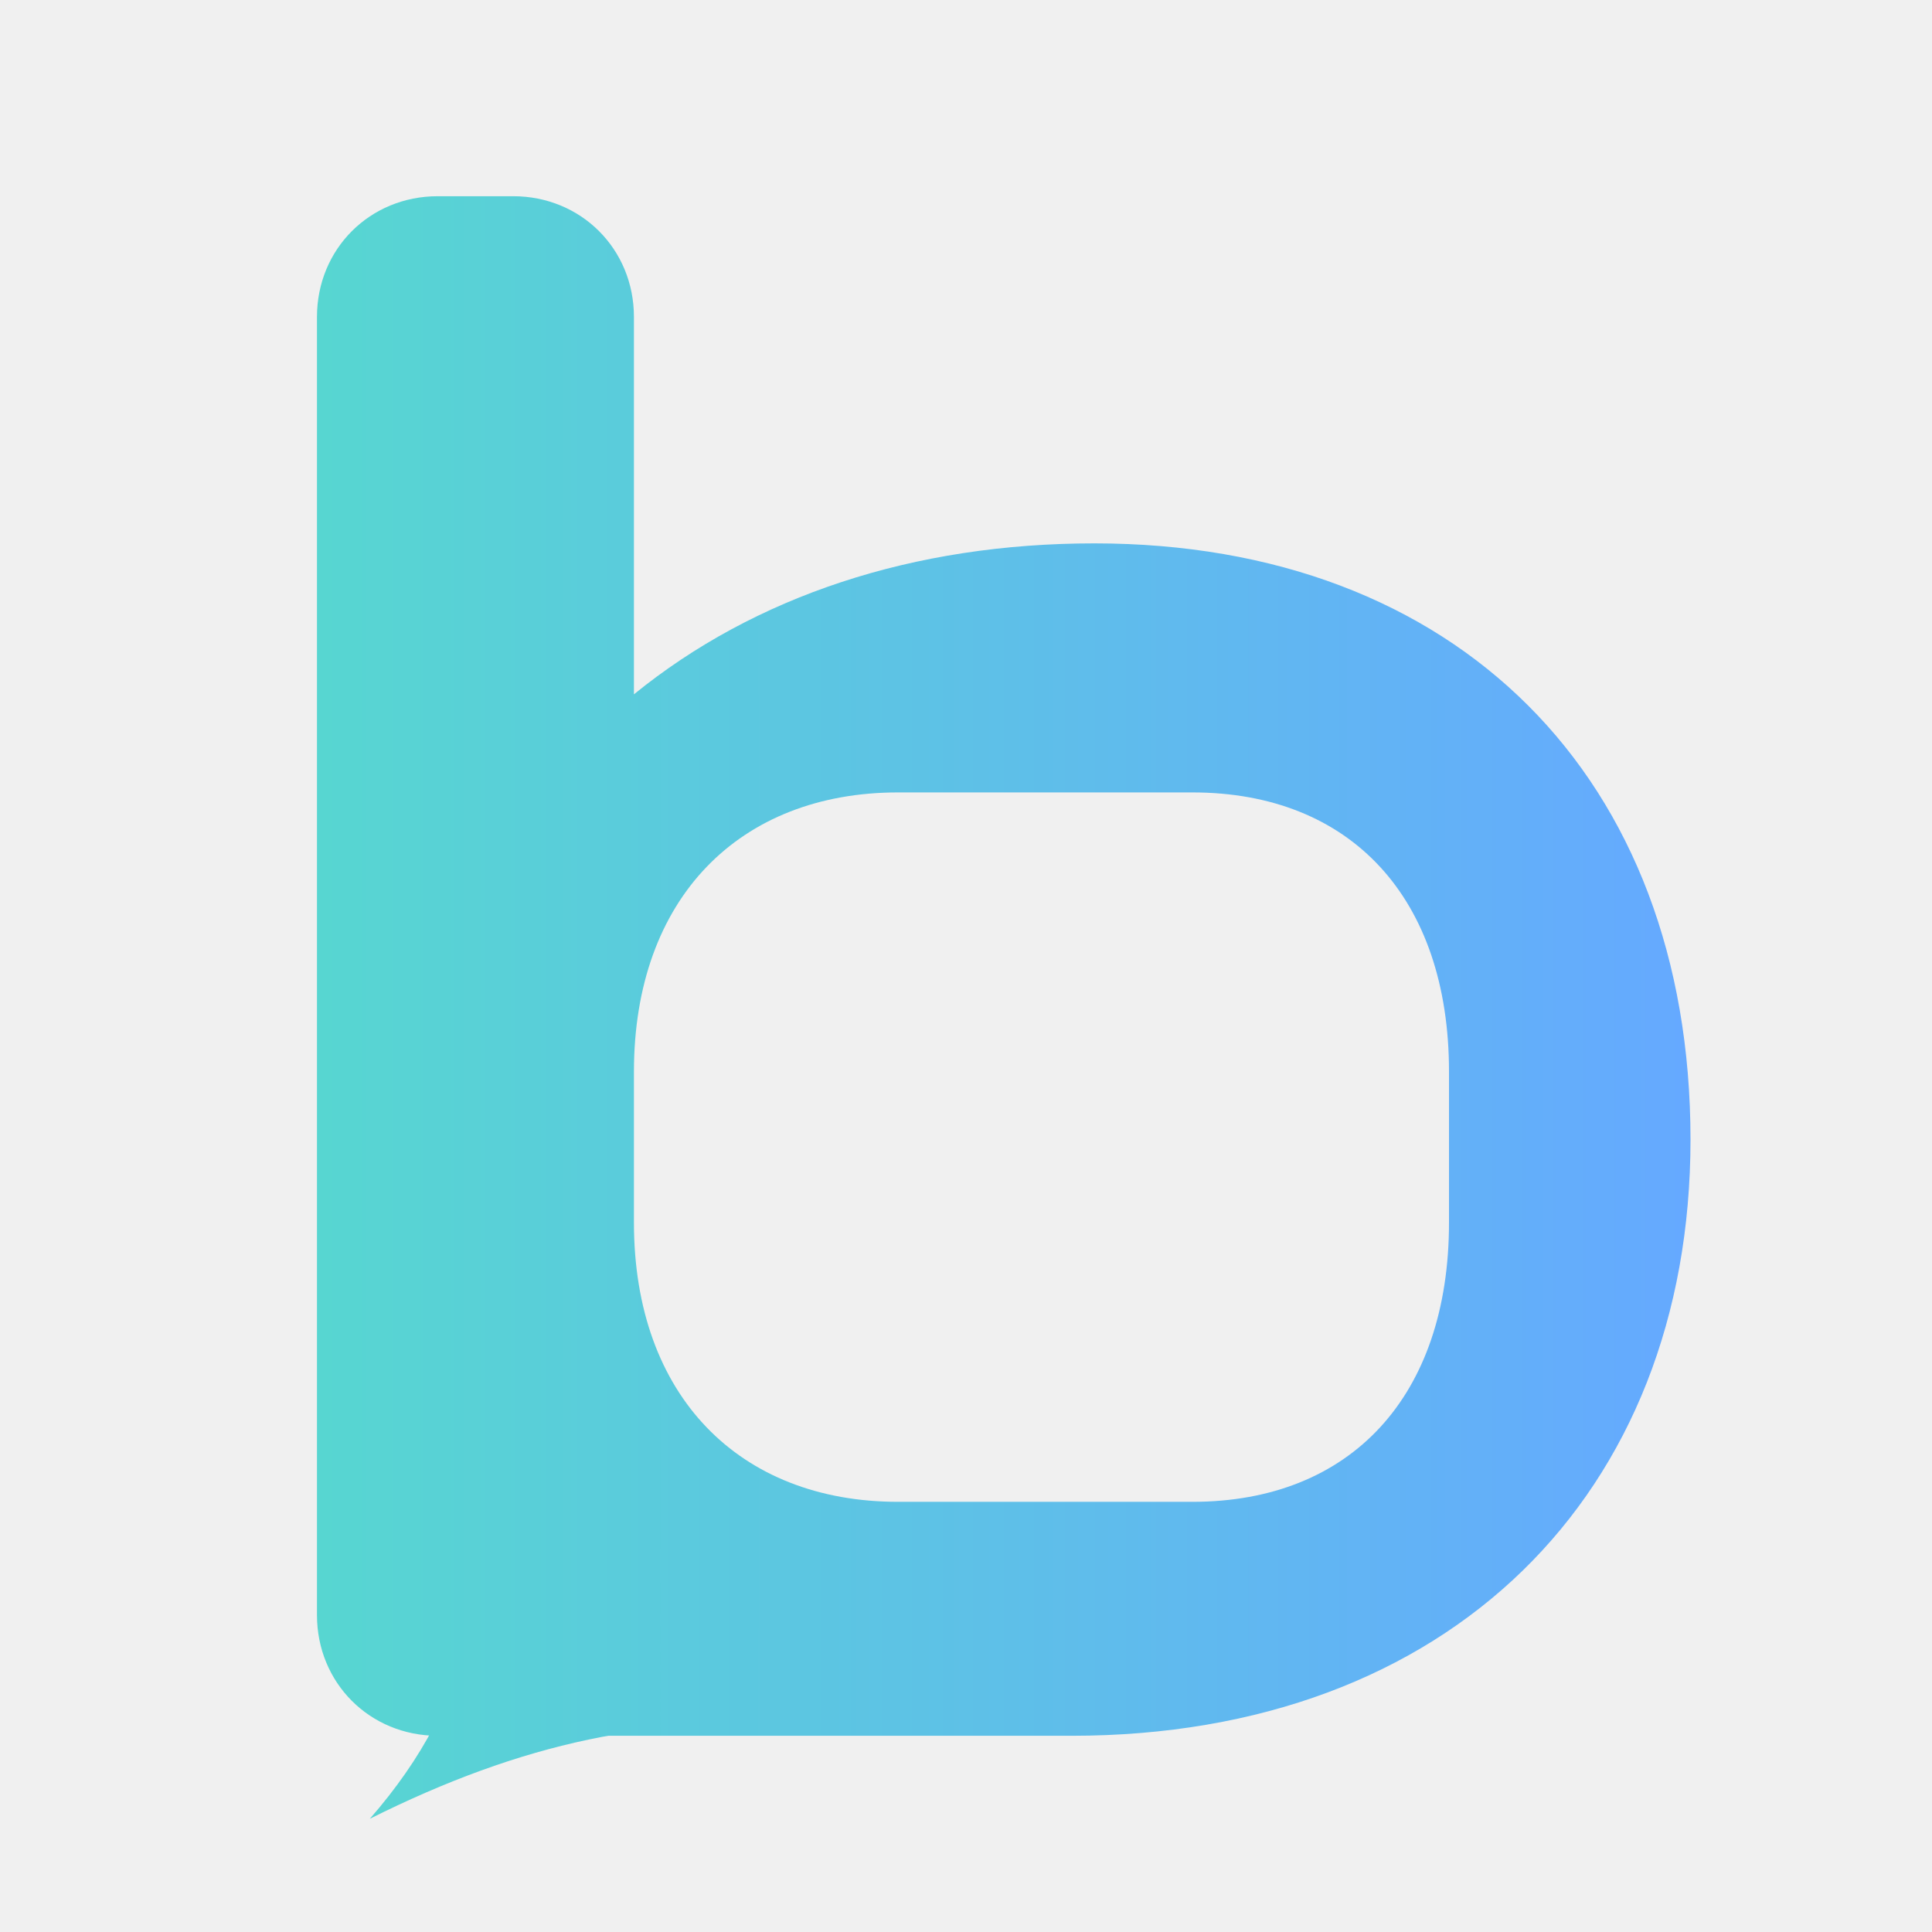
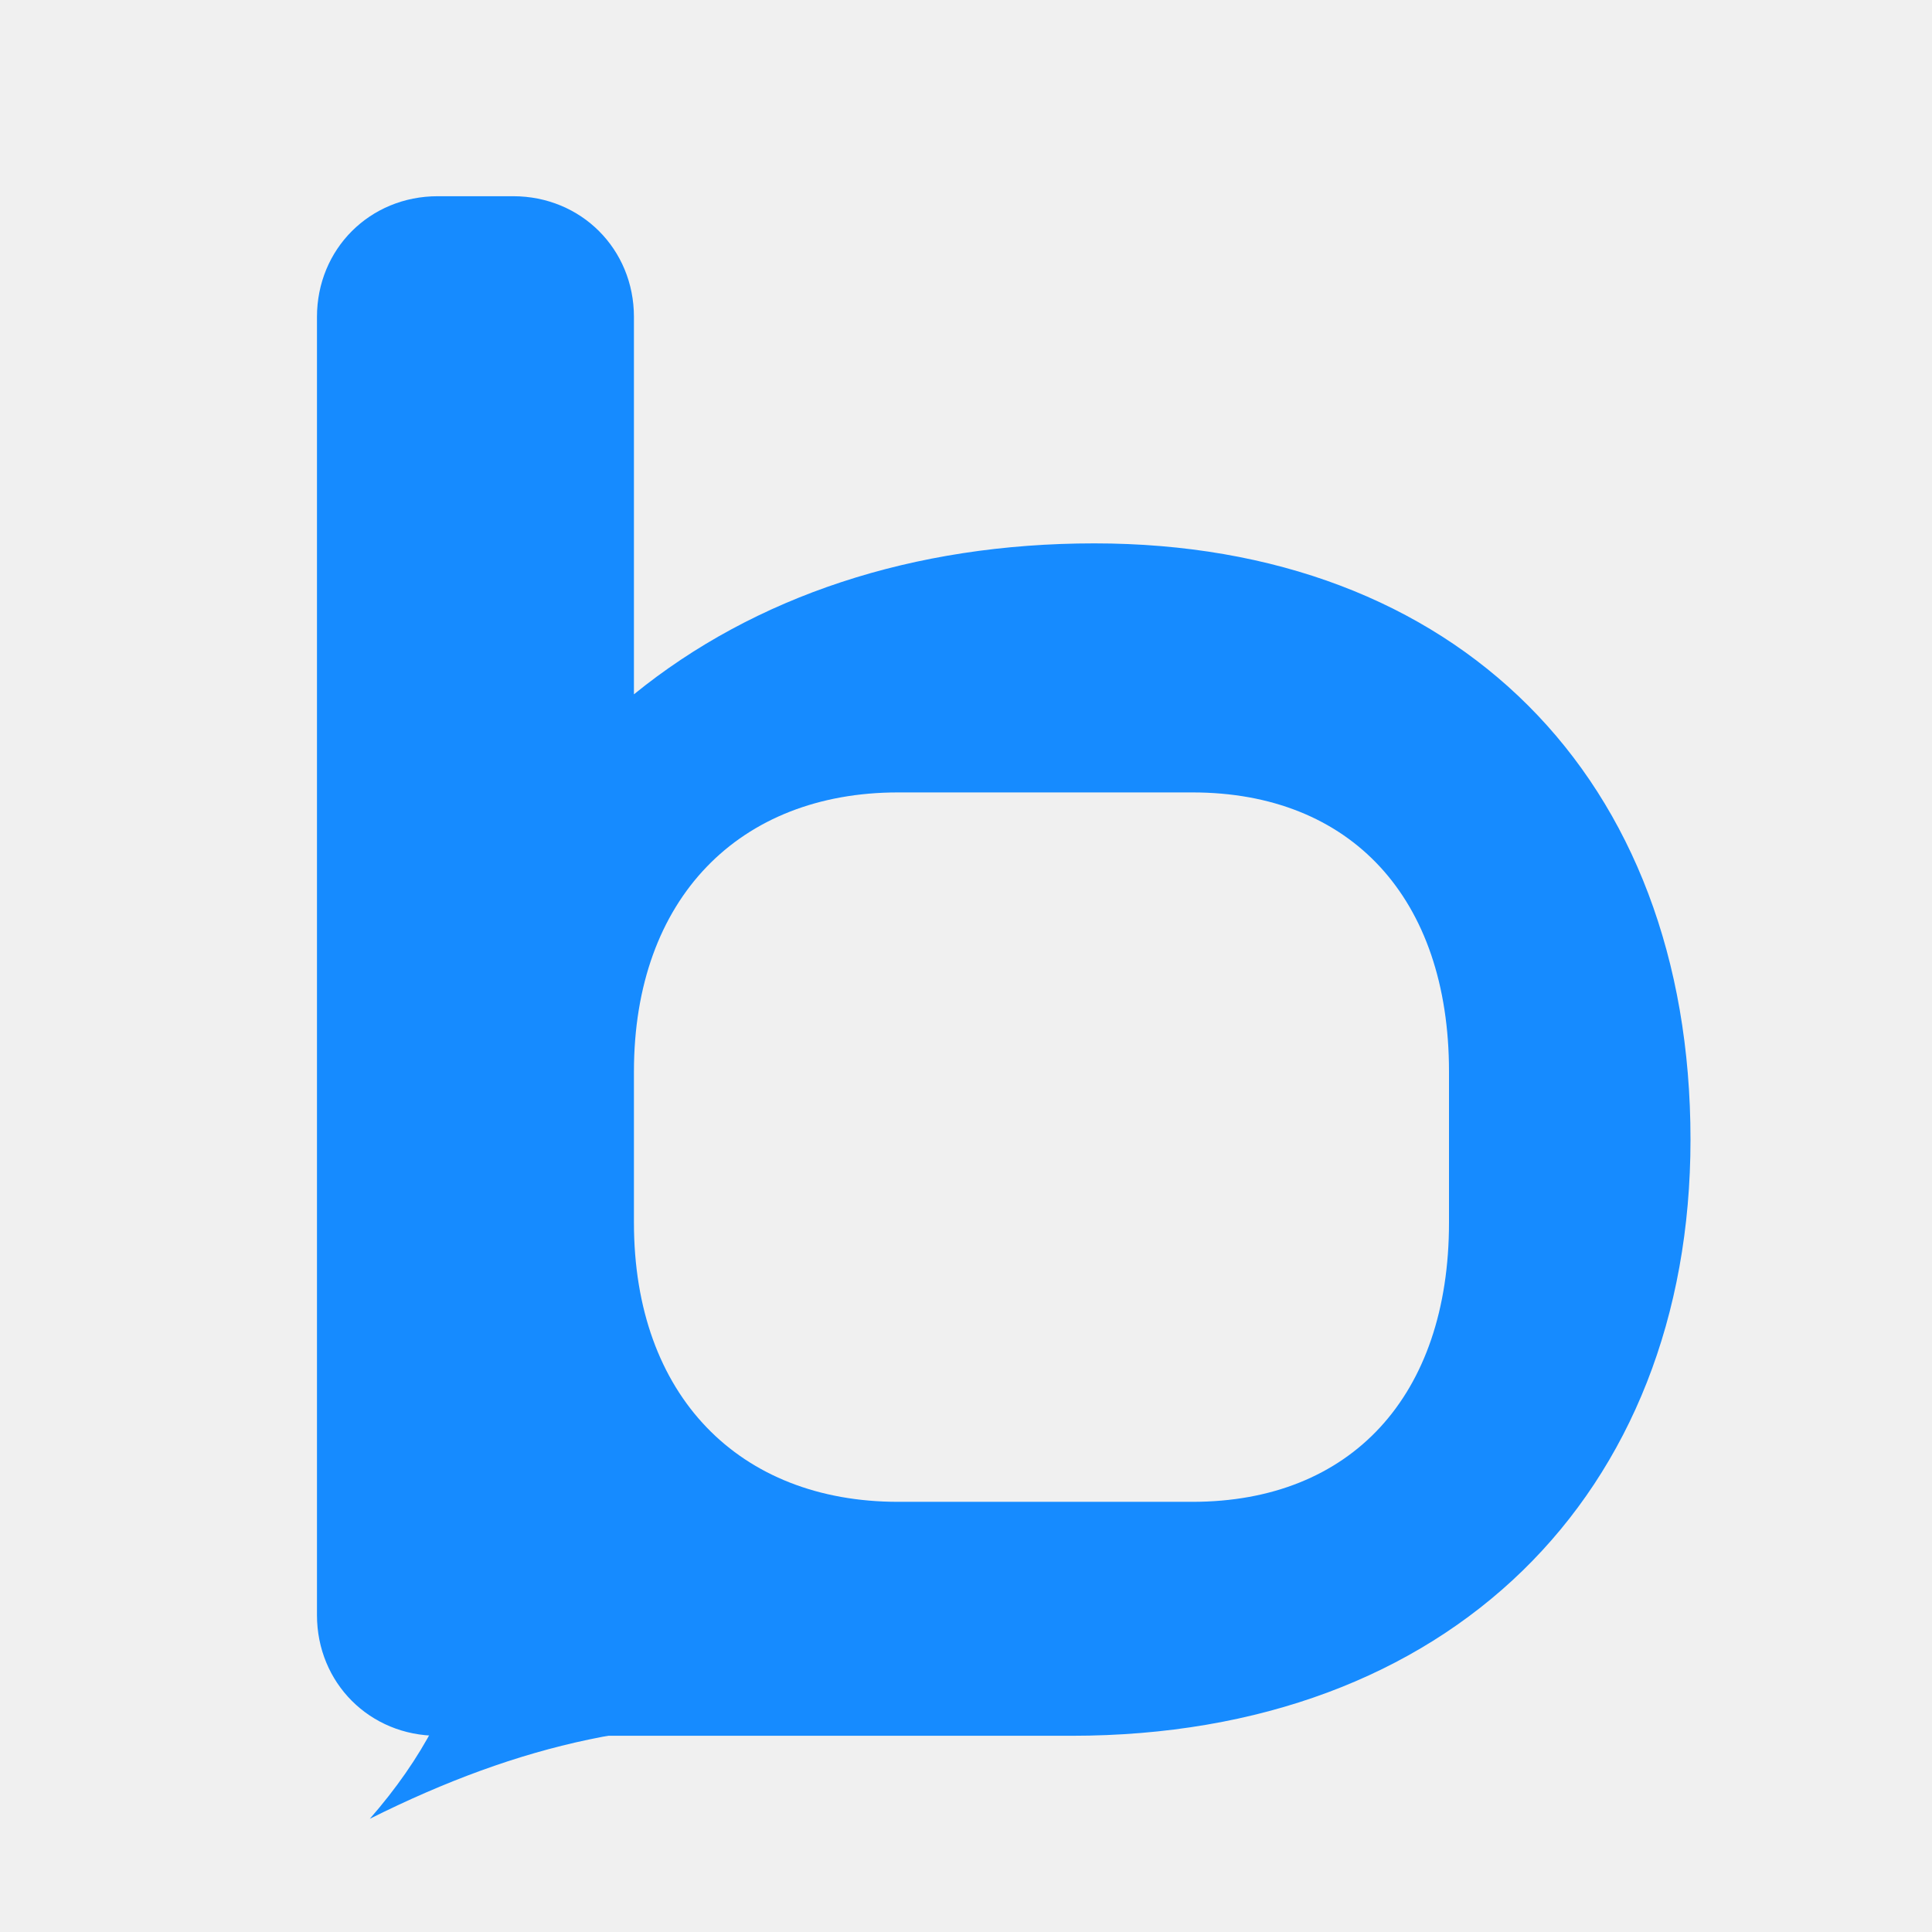
<svg xmlns="http://www.w3.org/2000/svg" viewBox="0 0 256 256" role="img" aria-labelledby="title description">
  <defs>
-     <linearGradient id="signal" x1="42" y1="128" x2="224" y2="128" gradientUnits="userSpaceOnUse">
-       <stop offset="0" stop-color="#57D6D1" />
-       <stop offset="1" stop-color="#65A9FF" />
-     </linearGradient>
    <mask id="counter" maskUnits="userSpaceOnUse" x="0" y="0" width="256" height="256">
      <rect width="256" height="256" fill="#fff" />
      <path d="M119 105h39c21 0 34 14 34 37v20c0 23-13 37-34 37h-39c-21 0-35-14-35-37v-20c0-23 14-37 35-37Z" fill="#000" />
    </mask>
  </defs>
-   <g fill="url(#signal)" mask="url(#counter)">
+   <g fill="#168BFF" mask="url(#counter)">
    <path d="M58 26h10c9 0 16 7 16 16v50c16-13 37-20 61-20 48 0 79 31 79 79 0 47-32 79-82 79H58c-9 0-16-7-16-16V42c0-9 7-16 16-16Z" />
    <path d="M96 207c-14-2-26-8-35-18 5 19 2 36-12 52 20-10 38-14 58-12Z" />
  </g>
</svg>
